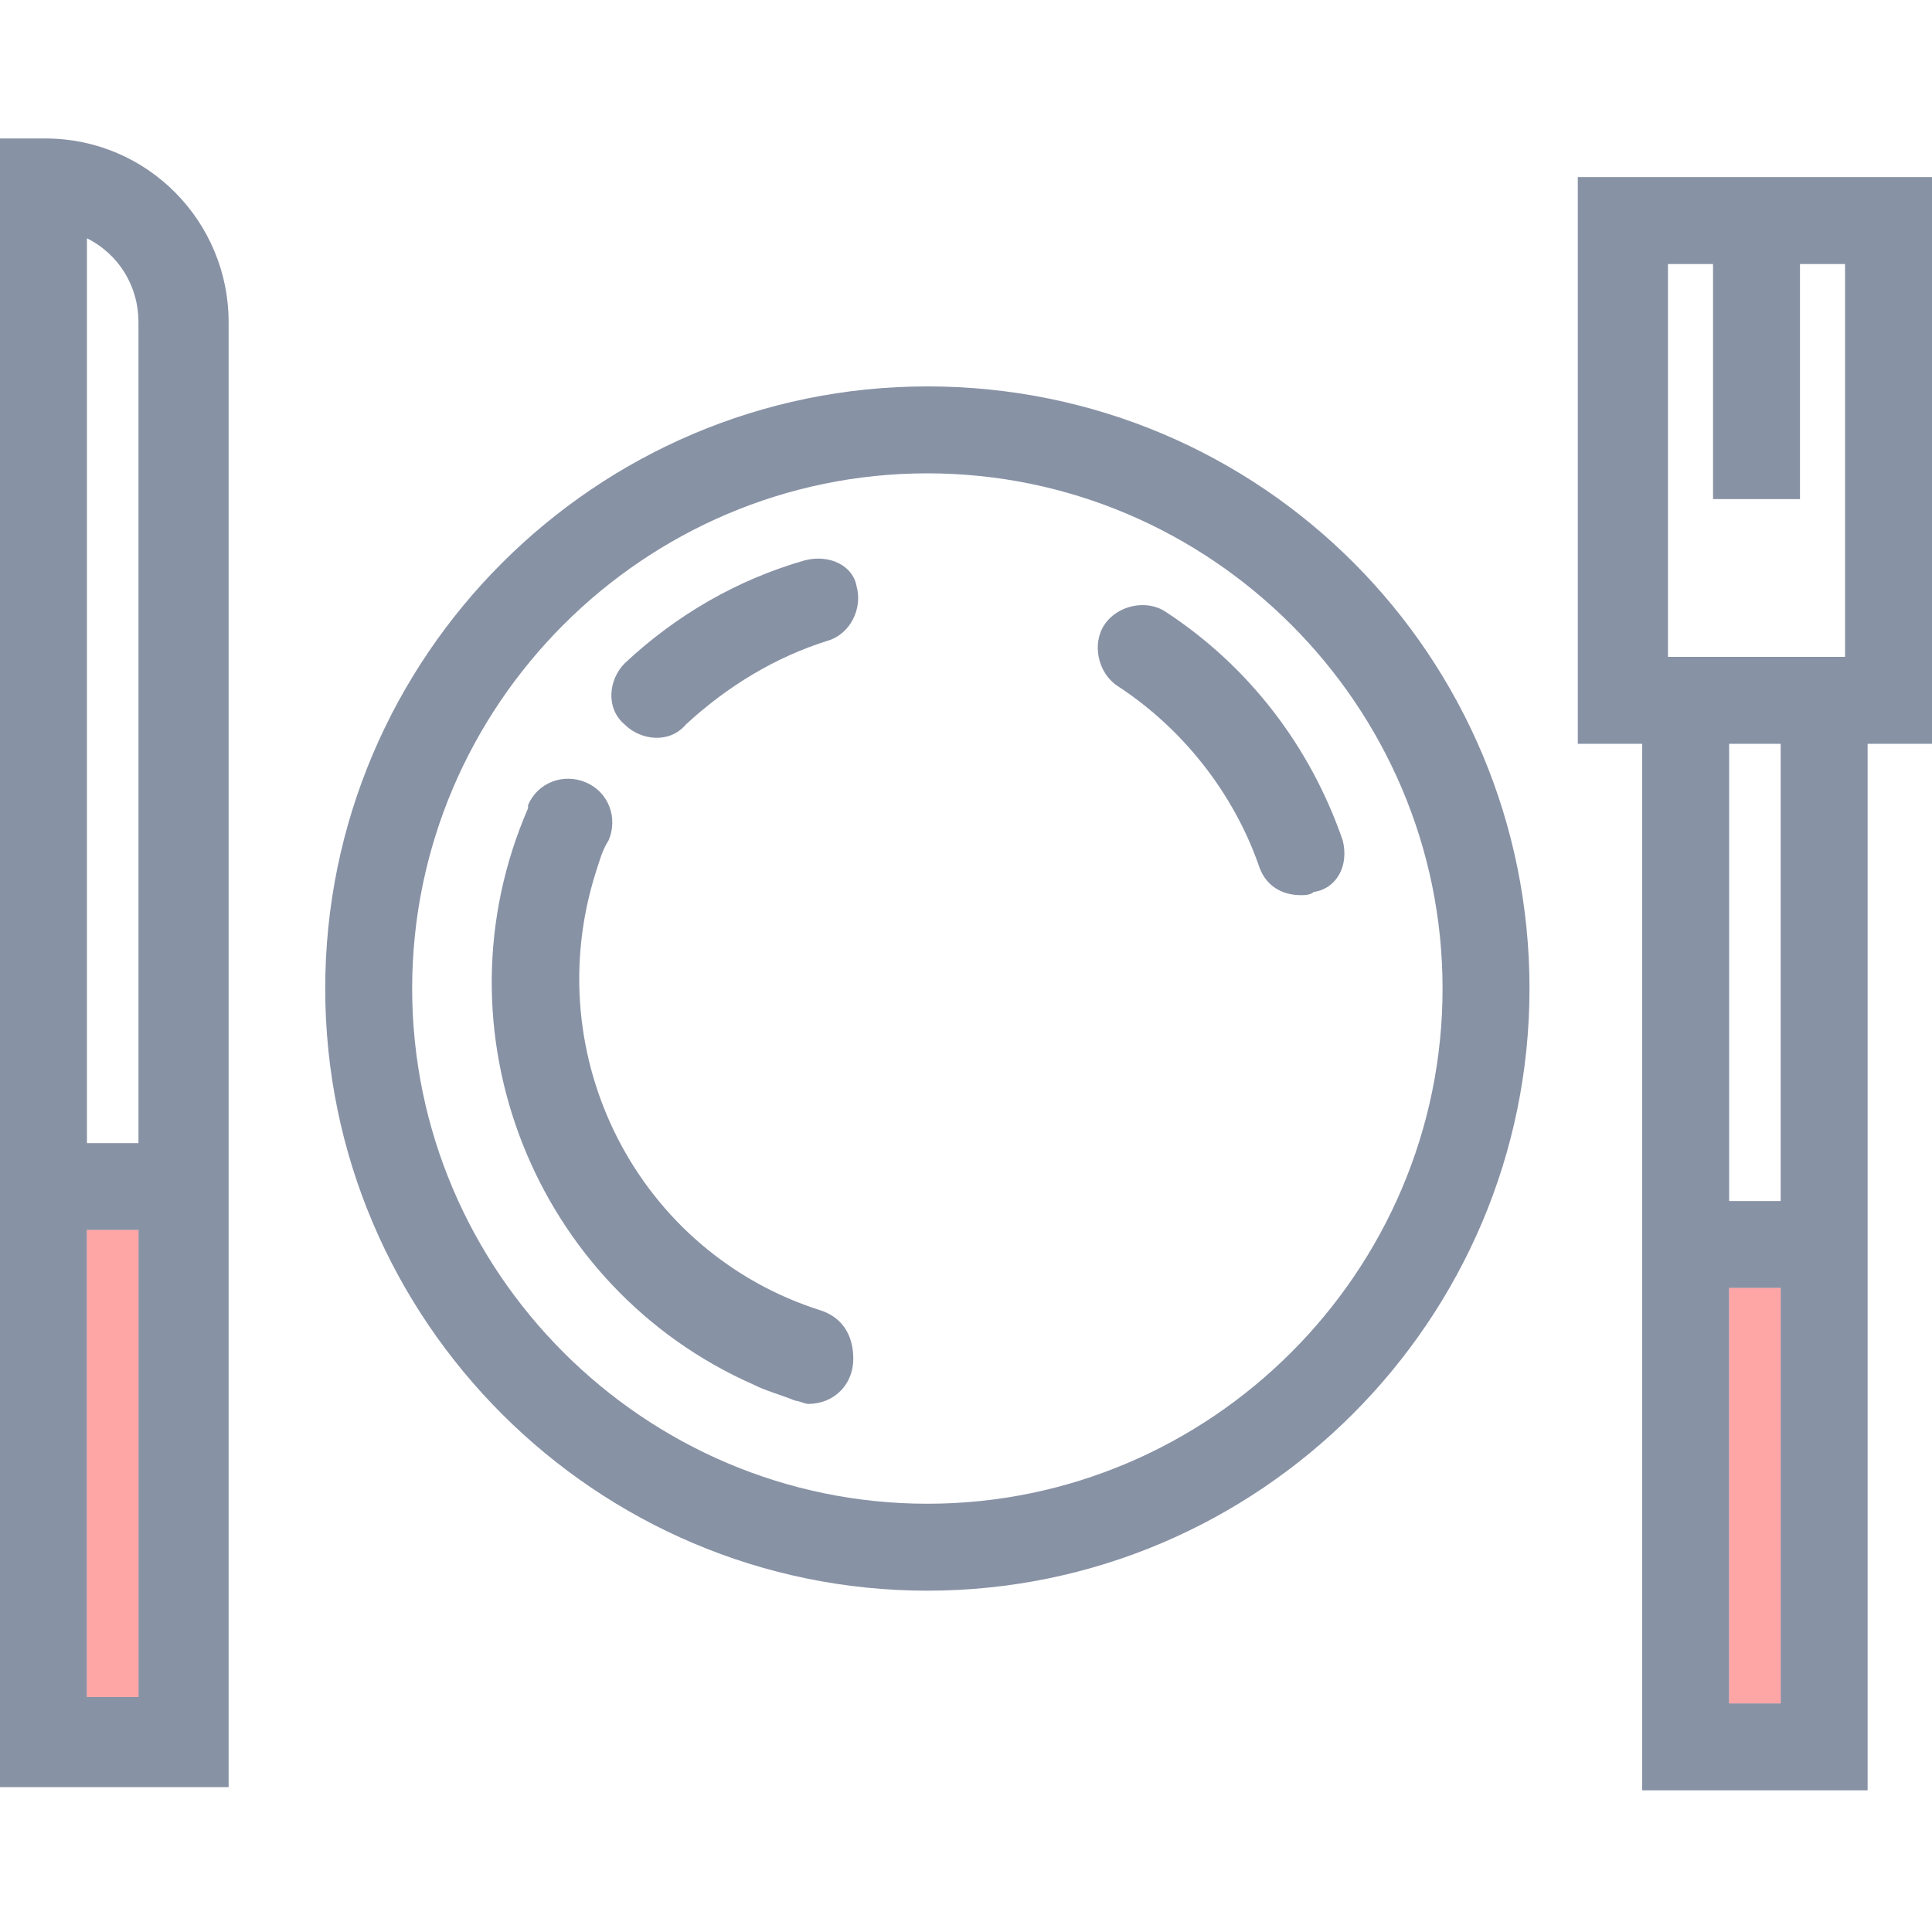
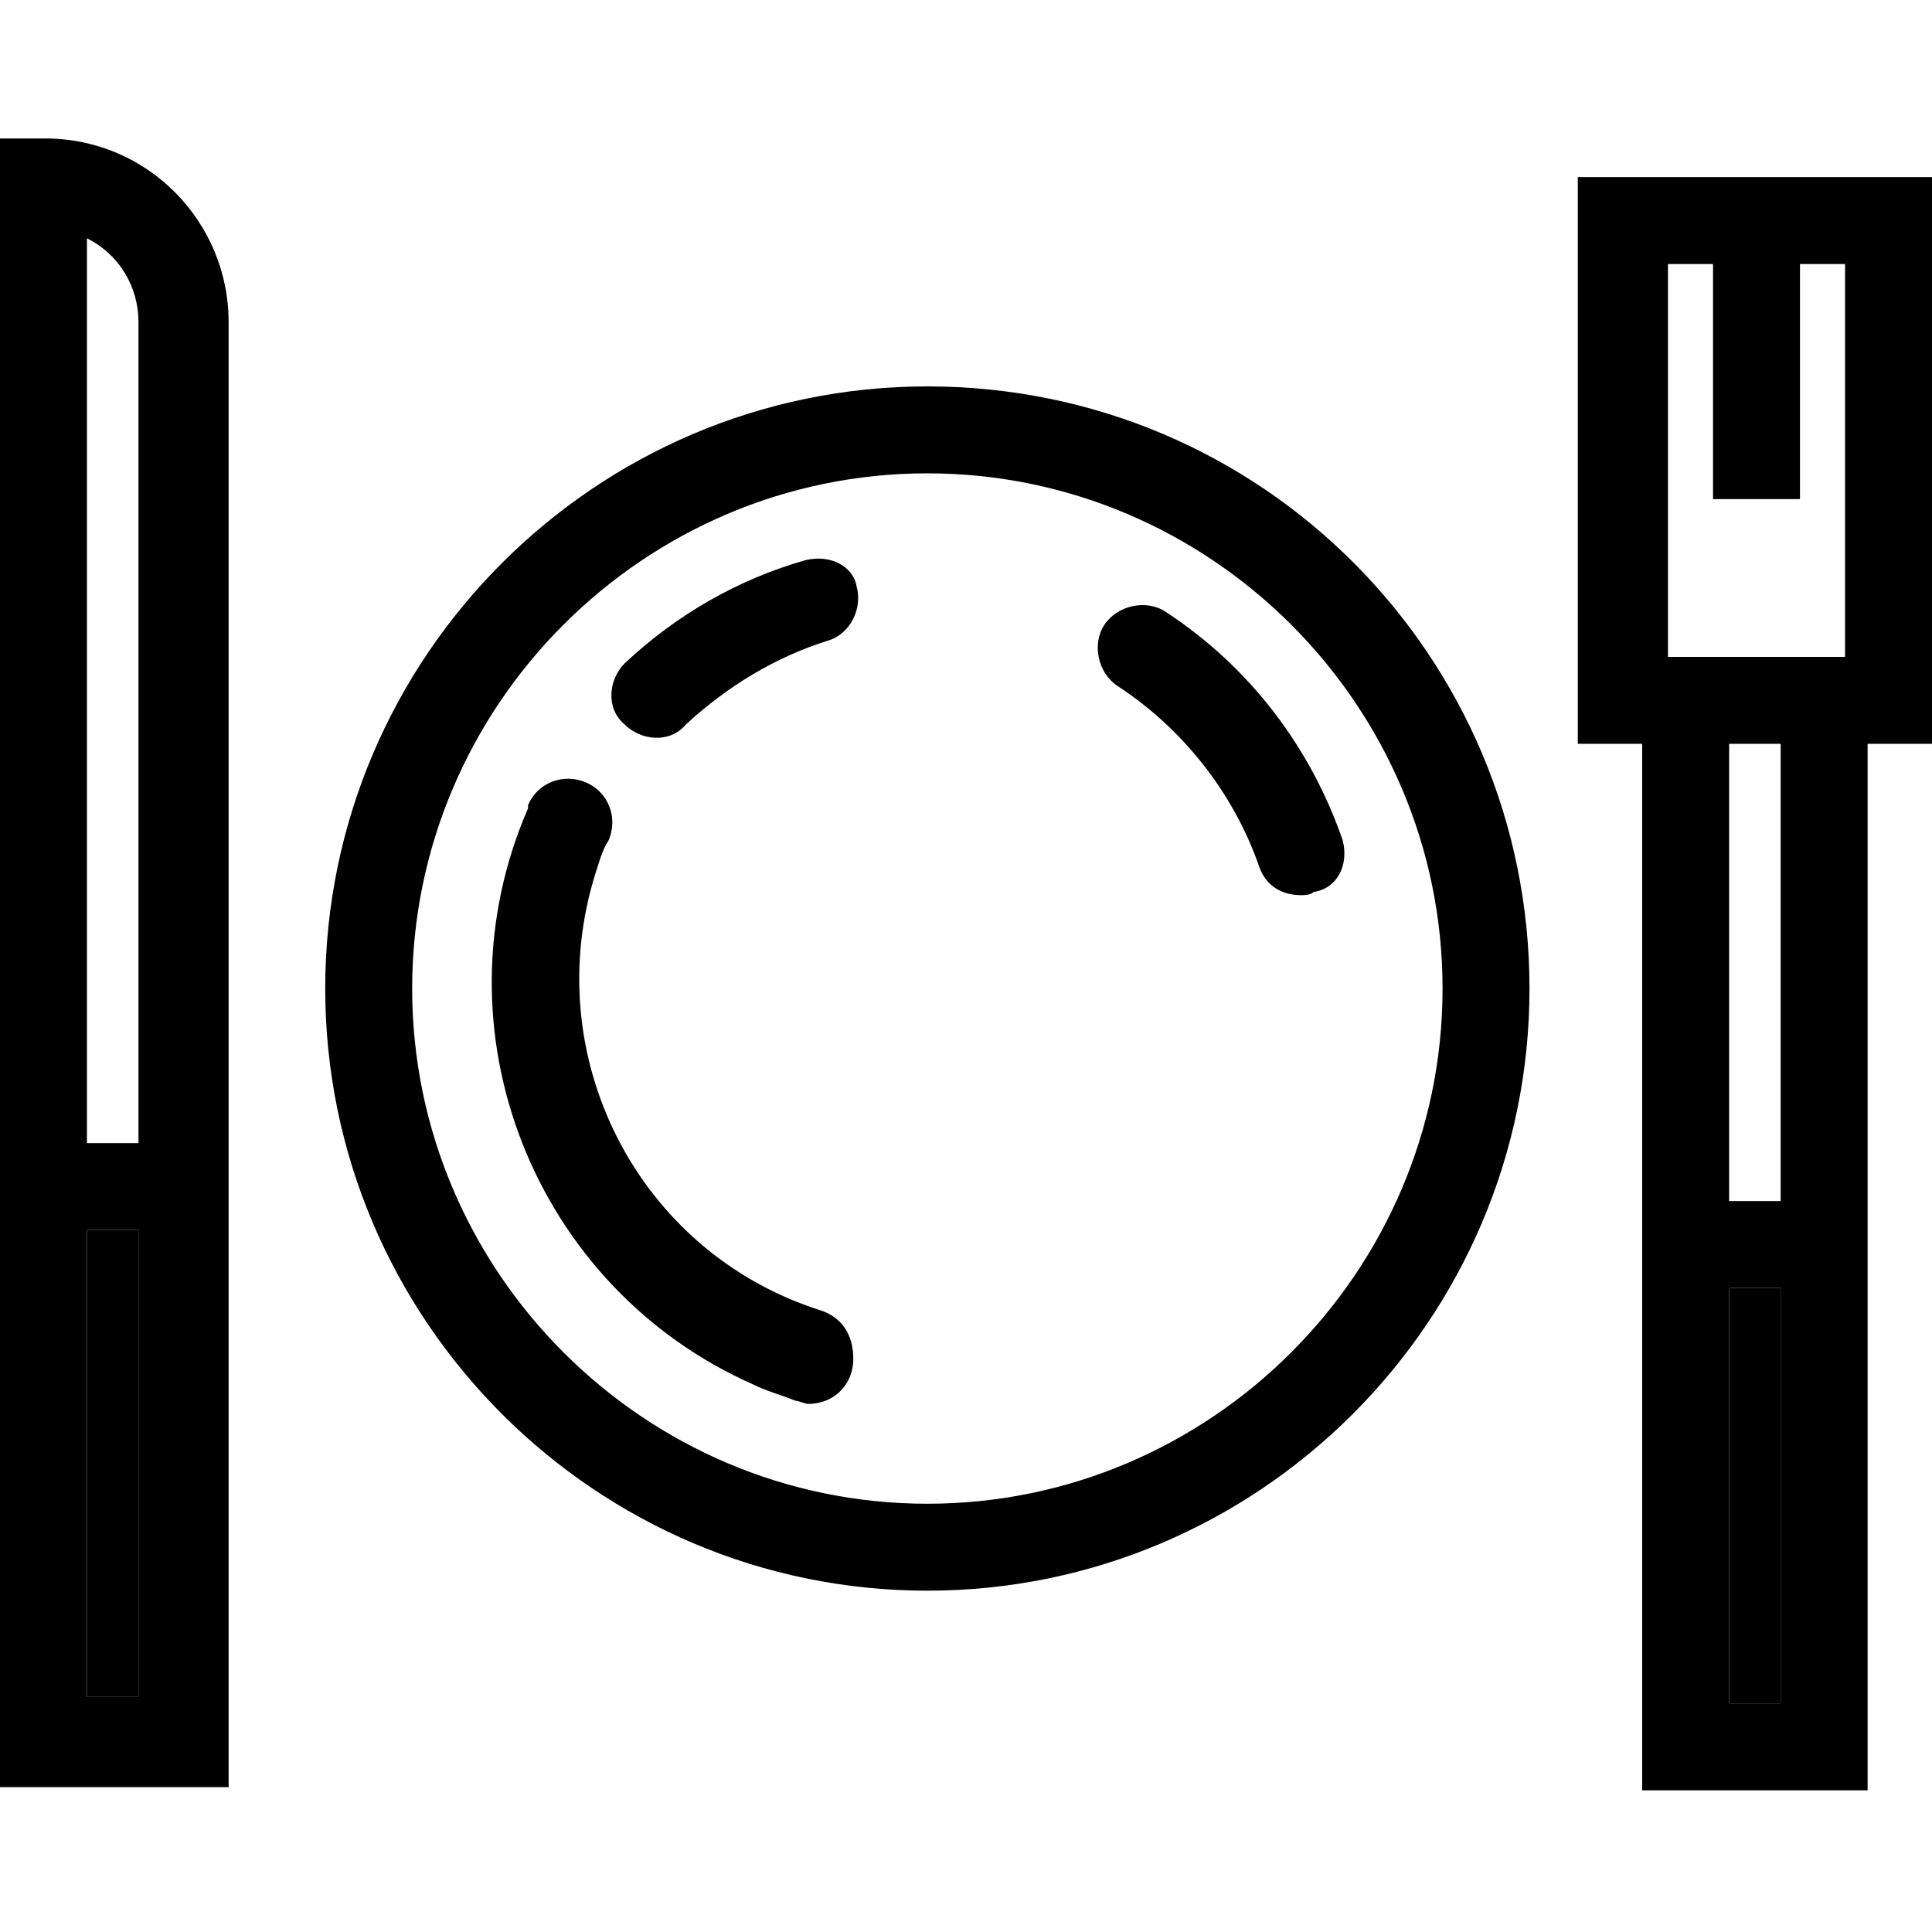
<svg xmlns="http://www.w3.org/2000/svg" version="1.1" id="Layer_1" x="0px" y="0px" viewBox="0 0 60 60" style="enable-background:new 0 0 60 60;" xml:space="preserve">
  <style type="text/css">
	.st0{fill:#8892A5;}
	.st1{opacity:0.6;fill:#FE696A;}
</style>
  <g>
    <g id="Слой_1_2_">
	</g>
  </g>
  <g>
    <g id="Слой_1">
-       <path class="st0" d="M28.8,12c-10.3,0-18.7,8.4-18.7,18.7s8.4,18.7,18.7,18.7S47.5,41,47.5,30.7C47.5,20.4,39.2,12,28.8,12z     M28.8,46.7c-8.8,0-16-7.2-16-16c0-8.8,7.2-16,16-16c8.8,0,16,7.2,16,16l0,0C44.8,39.5,37.6,46.7,28.8,46.7z" />
-       <path class="st0" d="M41.7,26.1c-1-2.9-2.9-5.4-5.5-7.1c-0.6-0.4-1.5-0.2-1.9,0.4c-0.4,0.6-0.2,1.5,0.4,1.9l0,0    c2,1.3,3.6,3.3,4.4,5.6c0.2,0.6,0.7,0.9,1.3,0.9c0.1,0,0.3,0,0.4-0.1C41.5,27.6,41.9,26.9,41.7,26.1    C41.7,26.1,41.7,26.1,41.7,26.1z" />
-       <path class="st0" d="M25,17.4c-2.1,0.6-4,1.7-5.6,3.2c-0.5,0.5-0.6,1.4,0,1.9c0.5,0.5,1.4,0.6,1.9,0l0,0c1.3-1.2,2.8-2.1,4.4-2.6    c0.7-0.2,1.1-1,0.9-1.7C26.5,17.6,25.8,17.2,25,17.4L25,17.4L25,17.4z" />
-       <path class="st0" d="M25.5,40.7c-5.7-1.8-8.8-7.9-7-13.6c0.1-0.3,0.2-0.7,0.4-1c0.3-0.7,0-1.5-0.7-1.8s-1.5,0-1.8,0.7    c0,0,0,0,0,0.1c-3,6.9,0.2,14.9,7,17.9c0.4,0.2,0.8,0.3,1.3,0.5c0.1,0,0.3,0.1,0.4,0.1c0.8,0,1.4-0.6,1.4-1.4    C26.5,41.4,26.1,40.9,25.5,40.7L25.5,40.7z" />
-       <path class="st0" d="M1.4,4.3H0v51.2h7.1V10C7.1,6.9,4.6,4.3,1.4,4.3C1.5,4.3,1.4,4.3,1.4,4.3z M4.3,52.7H2.7V38.2h1.6V52.7z     M4.3,35.5H2.7V7.4c1,0.5,1.6,1.5,1.6,2.6V35.5z" />
-       <rect x="2.7" y="38.2" class="st1" width="1.6" height="14.5" />
-       <path class="st0" d="M49,5.5v17.6h2v32.5H58V23.1h2V5.5H49z M55.3,52.9h-1.6V40h1.6V52.9z M55.3,37.3h-1.6V23.1h1.6V37.3z     M57.3,20.4h-5.5V8.2h1.4v7.3h2.7V8.2h1.4V20.4z" />
-       <rect x="53.7" y="40" class="st1" width="1.6" height="12.9" />
+       <path className="st0" d="M28.8,12c-10.3,0-18.7,8.4-18.7,18.7s8.4,18.7,18.7,18.7S47.5,41,47.5,30.7C47.5,20.4,39.2,12,28.8,12z     M28.8,46.7c-8.8,0-16-7.2-16-16c0-8.8,7.2-16,16-16c8.8,0,16,7.2,16,16l0,0C44.8,39.5,37.6,46.7,28.8,46.7z" />
+       <path className="st0" d="M41.7,26.1c-1-2.9-2.9-5.4-5.5-7.1c-0.6-0.4-1.5-0.2-1.9,0.4c-0.4,0.6-0.2,1.5,0.4,1.9l0,0    c2,1.3,3.6,3.3,4.4,5.6c0.2,0.6,0.7,0.9,1.3,0.9c0.1,0,0.3,0,0.4-0.1C41.5,27.6,41.9,26.9,41.7,26.1    C41.7,26.1,41.7,26.1,41.7,26.1z" />
+       <path className="st0" d="M25,17.4c-2.1,0.6-4,1.7-5.6,3.2c-0.5,0.5-0.6,1.4,0,1.9c0.5,0.5,1.4,0.6,1.9,0l0,0c1.3-1.2,2.8-2.1,4.4-2.6    c0.7-0.2,1.1-1,0.9-1.7C26.5,17.6,25.8,17.2,25,17.4L25,17.4L25,17.4z" />
+       <path className="st0" d="M25.5,40.7c-5.7-1.8-8.8-7.9-7-13.6c0.1-0.3,0.2-0.7,0.4-1c0.3-0.7,0-1.5-0.7-1.8s-1.5,0-1.8,0.7    c0,0,0,0,0,0.1c-3,6.9,0.2,14.9,7,17.9c0.4,0.2,0.8,0.3,1.3,0.5c0.1,0,0.3,0.1,0.4,0.1c0.8,0,1.4-0.6,1.4-1.4    C26.5,41.4,26.1,40.9,25.5,40.7L25.5,40.7z" />
+       <path className="st0" d="M1.4,4.3H0v51.2h7.1V10C7.1,6.9,4.6,4.3,1.4,4.3C1.5,4.3,1.4,4.3,1.4,4.3z M4.3,52.7H2.7V38.2h1.6V52.7z     M4.3,35.5H2.7V7.4c1,0.5,1.6,1.5,1.6,2.6V35.5z" />
+       <rect x="2.7" y="38.2" className="st1" width="1.6" height="14.5" />
+       <path className="st0" d="M49,5.5v17.6h2v32.5H58V23.1h2V5.5H49z M55.3,52.9h-1.6V40h1.6V52.9z M55.3,37.3h-1.6V23.1h1.6V37.3z     M57.3,20.4h-5.5V8.2h1.4v7.3h2.7V8.2h1.4V20.4z" />
+       <rect x="53.7" y="40" className="st1" width="1.6" height="12.9" />
    </g>
  </g>
</svg>
